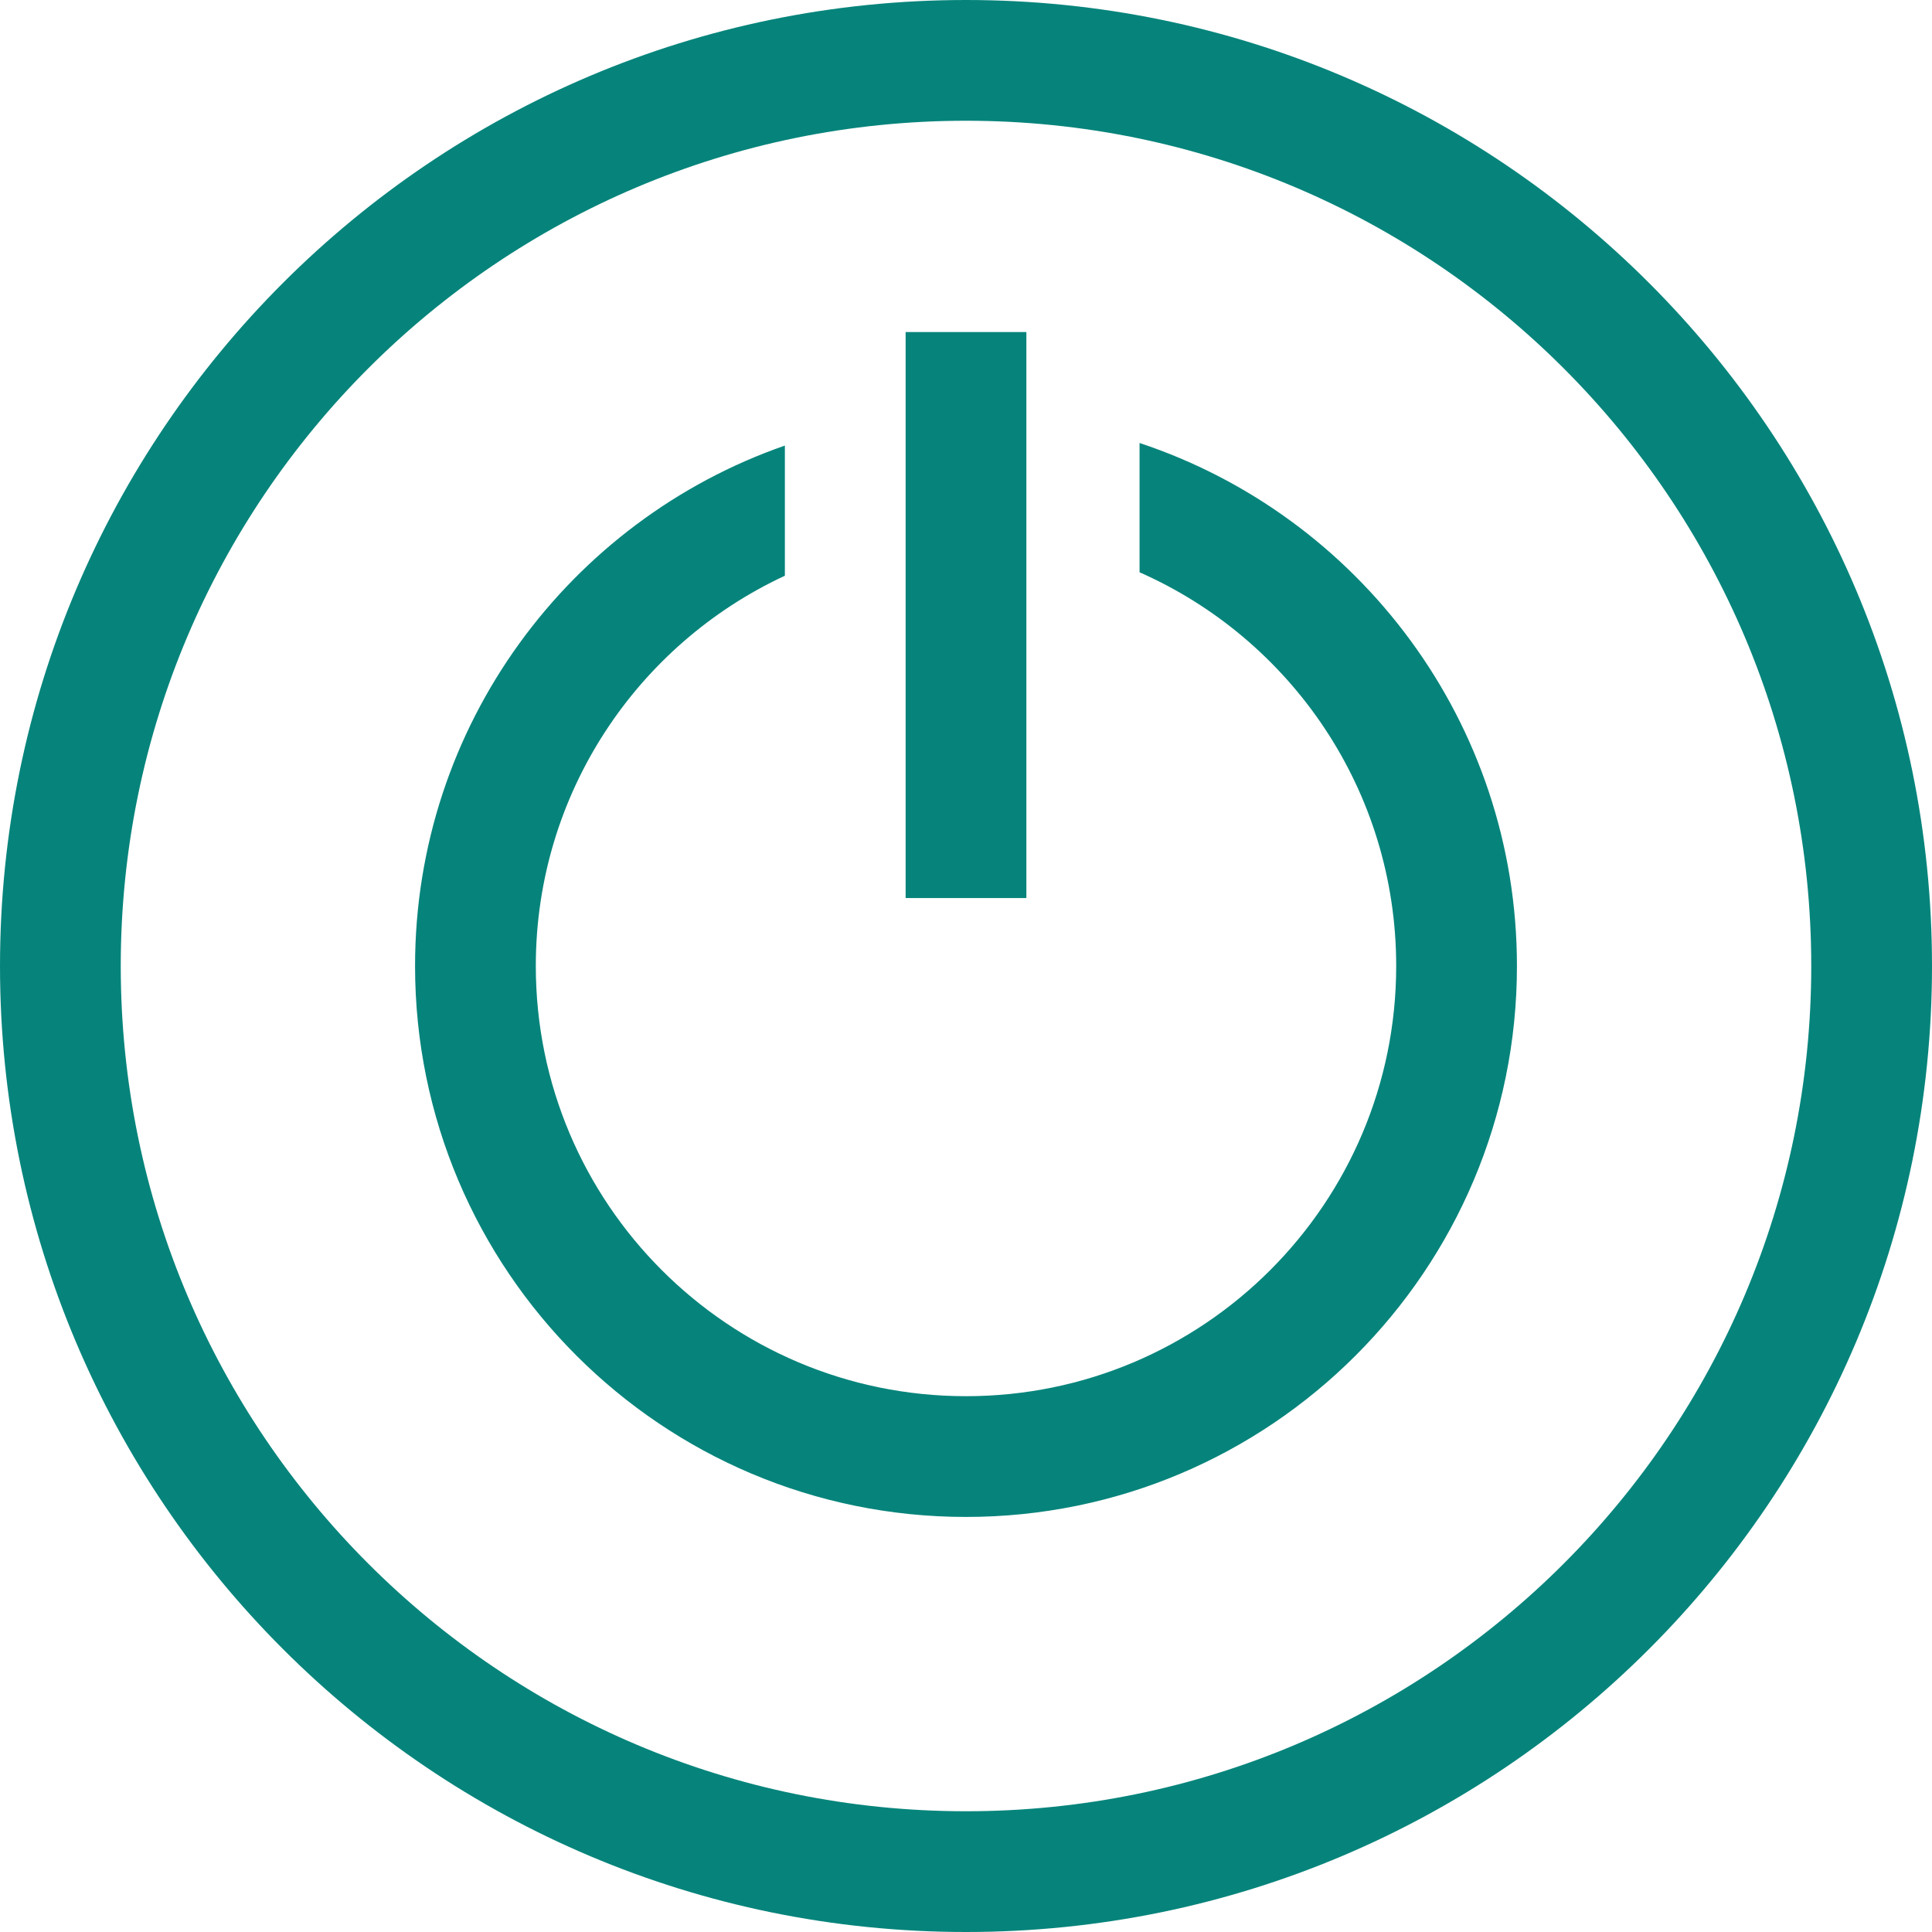
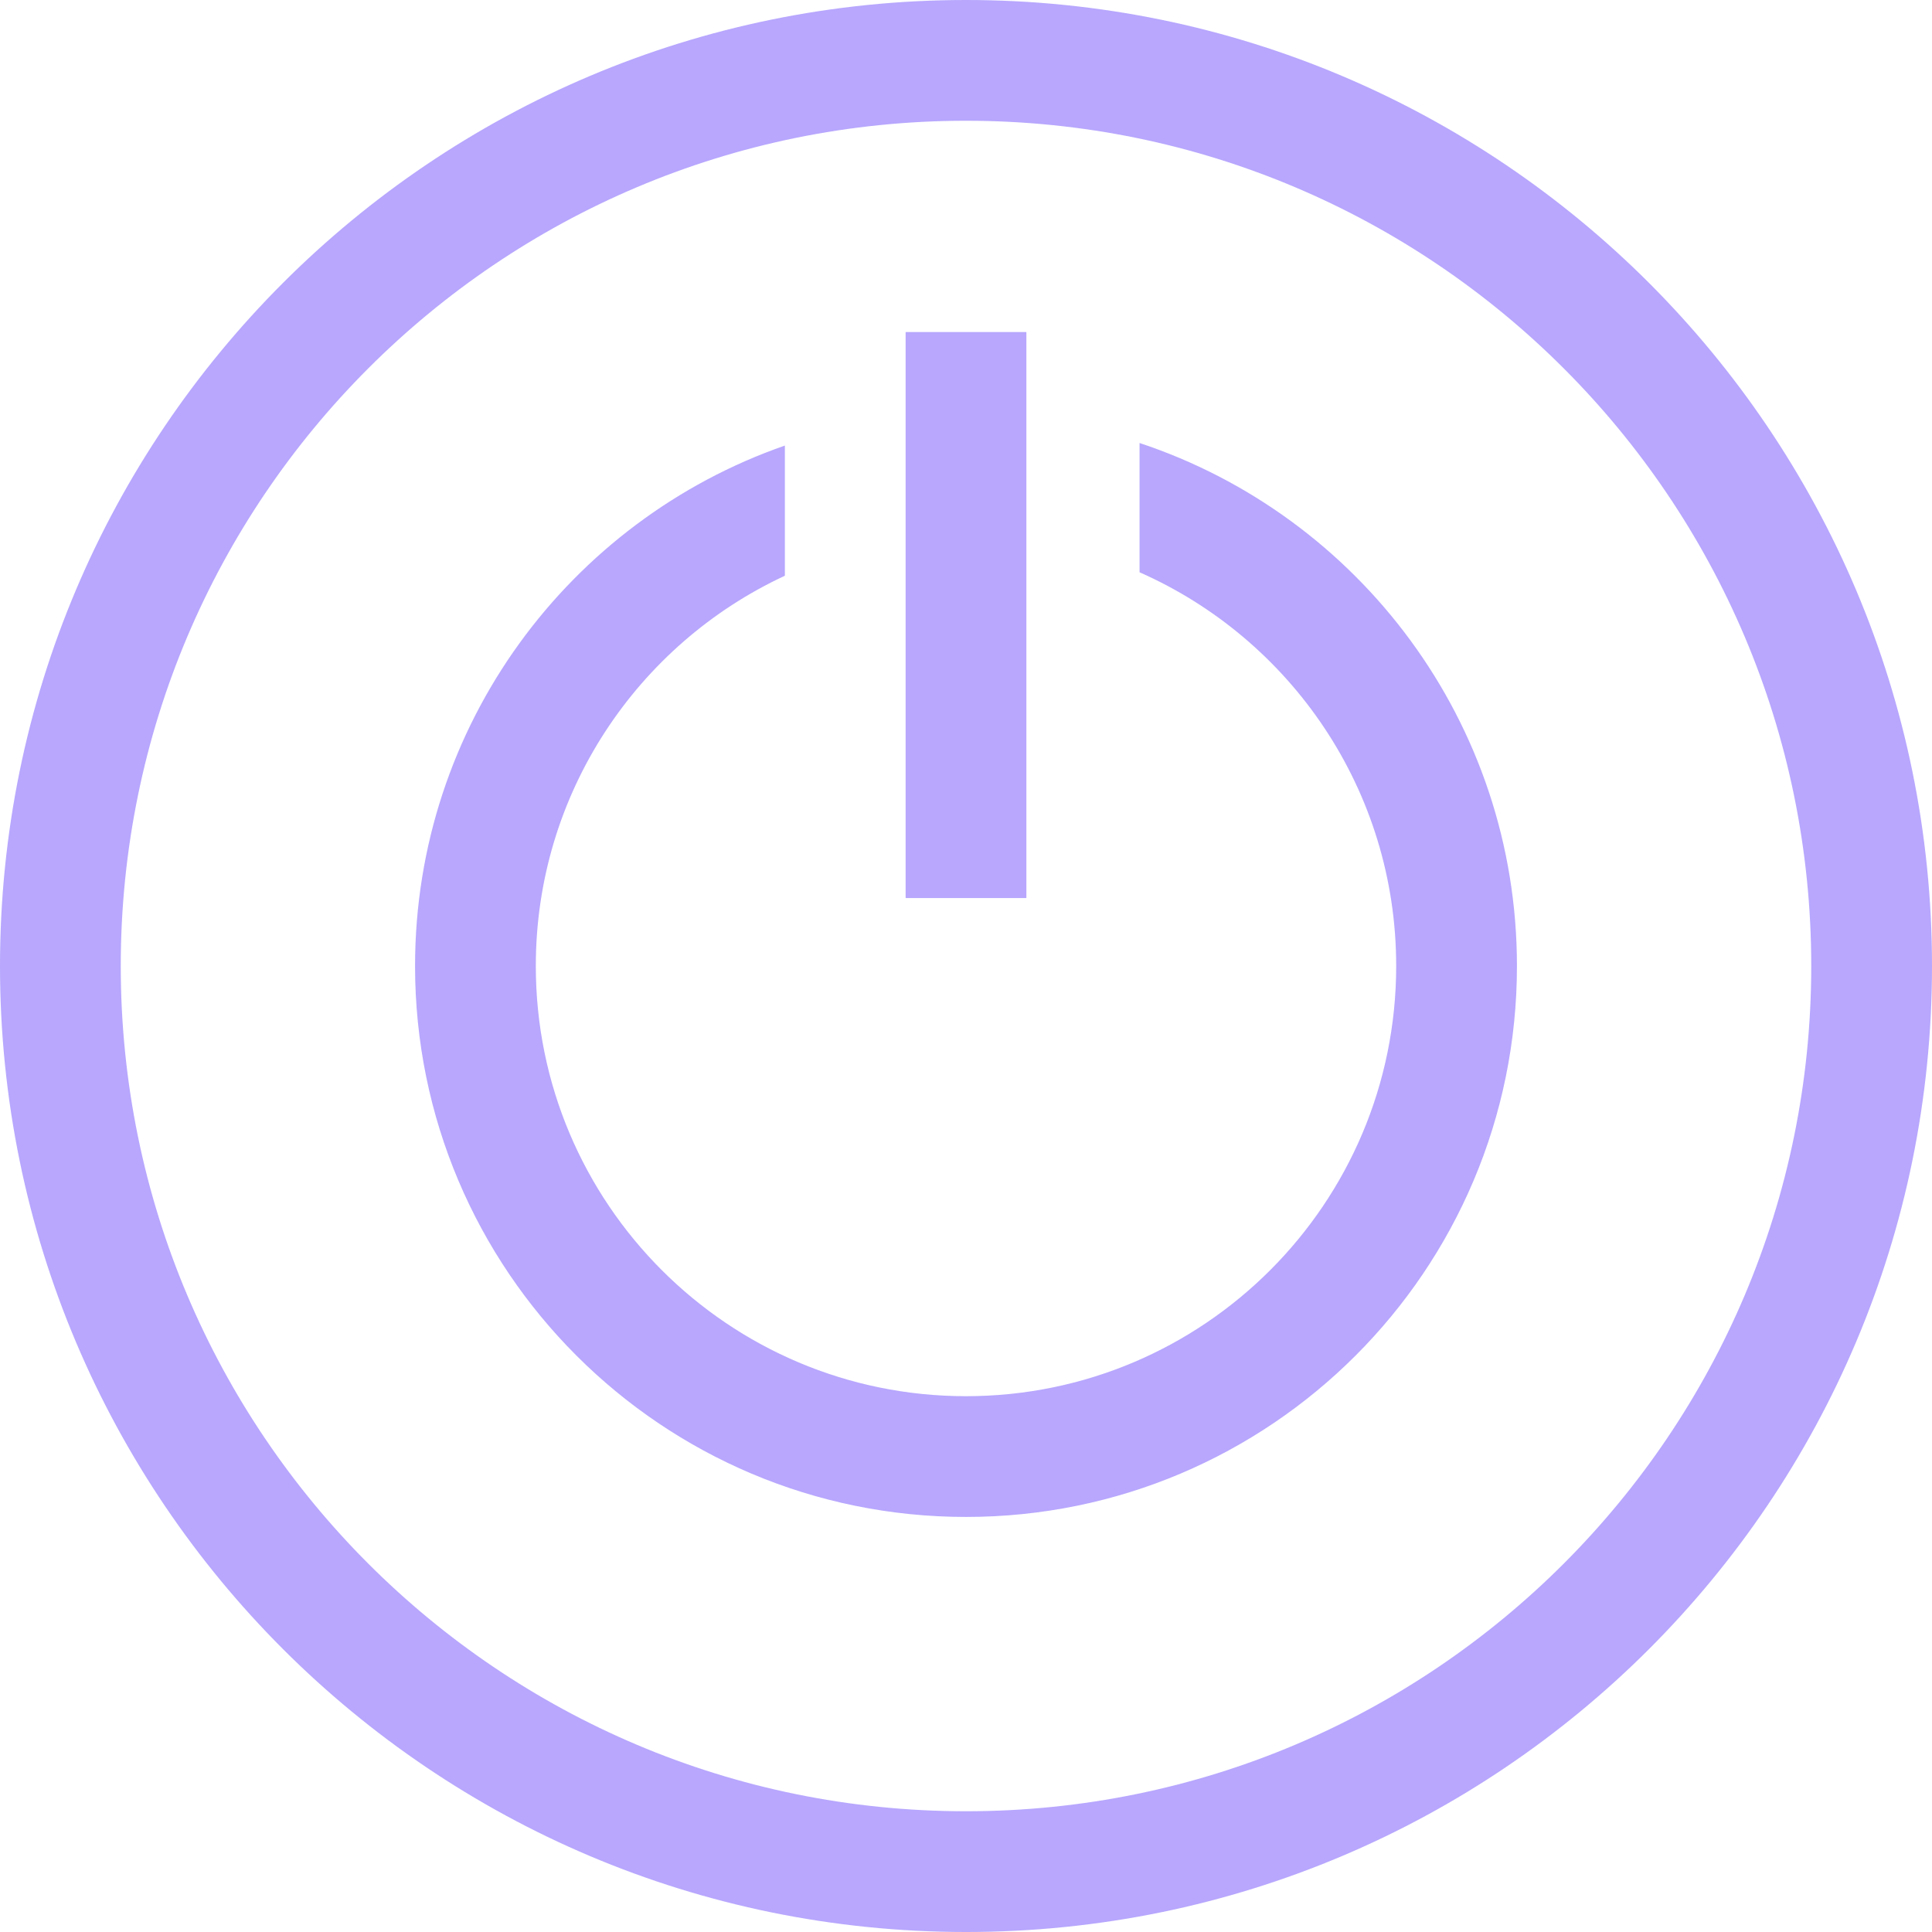
<svg xmlns="http://www.w3.org/2000/svg" width="24" height="24" viewBox="0 0 24 24" fill="none">
  <rect width="24" height="24" />
-   <path fill-rule="evenodd" clip-rule="evenodd" d="M12 22.5C17.799 22.5 22.5 17.799 22.5 12C22.5 6.201 17.799 1.5 12 1.5C6.201 1.5 1.5 6.201 1.5 12C1.5 17.799 6.201 22.5 12 22.5ZM12 24C18.627 24 24 18.627 24 12C24 5.373 18.627 0 12 0C5.373 0 0 5.373 0 12C0 18.627 5.373 24 12 24ZM9.75 5.535C7.076 6.465 5.156 9.009 5.156 12C5.156 15.78 8.22 18.844 12 18.844C15.78 18.844 18.844 15.78 18.844 12C18.844 8.974 16.879 6.406 14.156 5.503V7.109C16.034 7.938 17.344 9.816 17.344 12C17.344 14.951 14.951 17.344 12 17.344C9.049 17.344 6.656 14.951 6.656 12C6.656 9.853 7.923 8.001 9.75 7.152V5.535ZM11.25 4.125V11.156H12.75V4.125H11.25Z" fill="#06847B" />
+   <path fill-rule="evenodd" clip-rule="evenodd" d="M12 22.5C17.799 22.5 22.5 17.799 22.5 12C22.5 6.201 17.799 1.5 12 1.5C6.201 1.5 1.5 6.201 1.5 12C1.5 17.799 6.201 22.5 12 22.5ZM12 24C18.627 24 24 18.627 24 12C24 5.373 18.627 0 12 0C5.373 0 0 5.373 0 12C0 18.627 5.373 24 12 24ZM9.75 5.535C7.076 6.465 5.156 9.009 5.156 12C5.156 15.78 8.22 18.844 12 18.844C15.78 18.844 18.844 15.78 18.844 12C18.844 8.974 16.879 6.406 14.156 5.503V7.109C16.034 7.938 17.344 9.816 17.344 12C17.344 14.951 14.951 17.344 12 17.344C9.049 17.344 6.656 14.951 6.656 12C6.656 9.853 7.923 8.001 9.75 7.152V5.535ZM11.25 4.125V11.156H12.75V4.125H11.25Z" fill="#b8a7fd" />
</svg>
